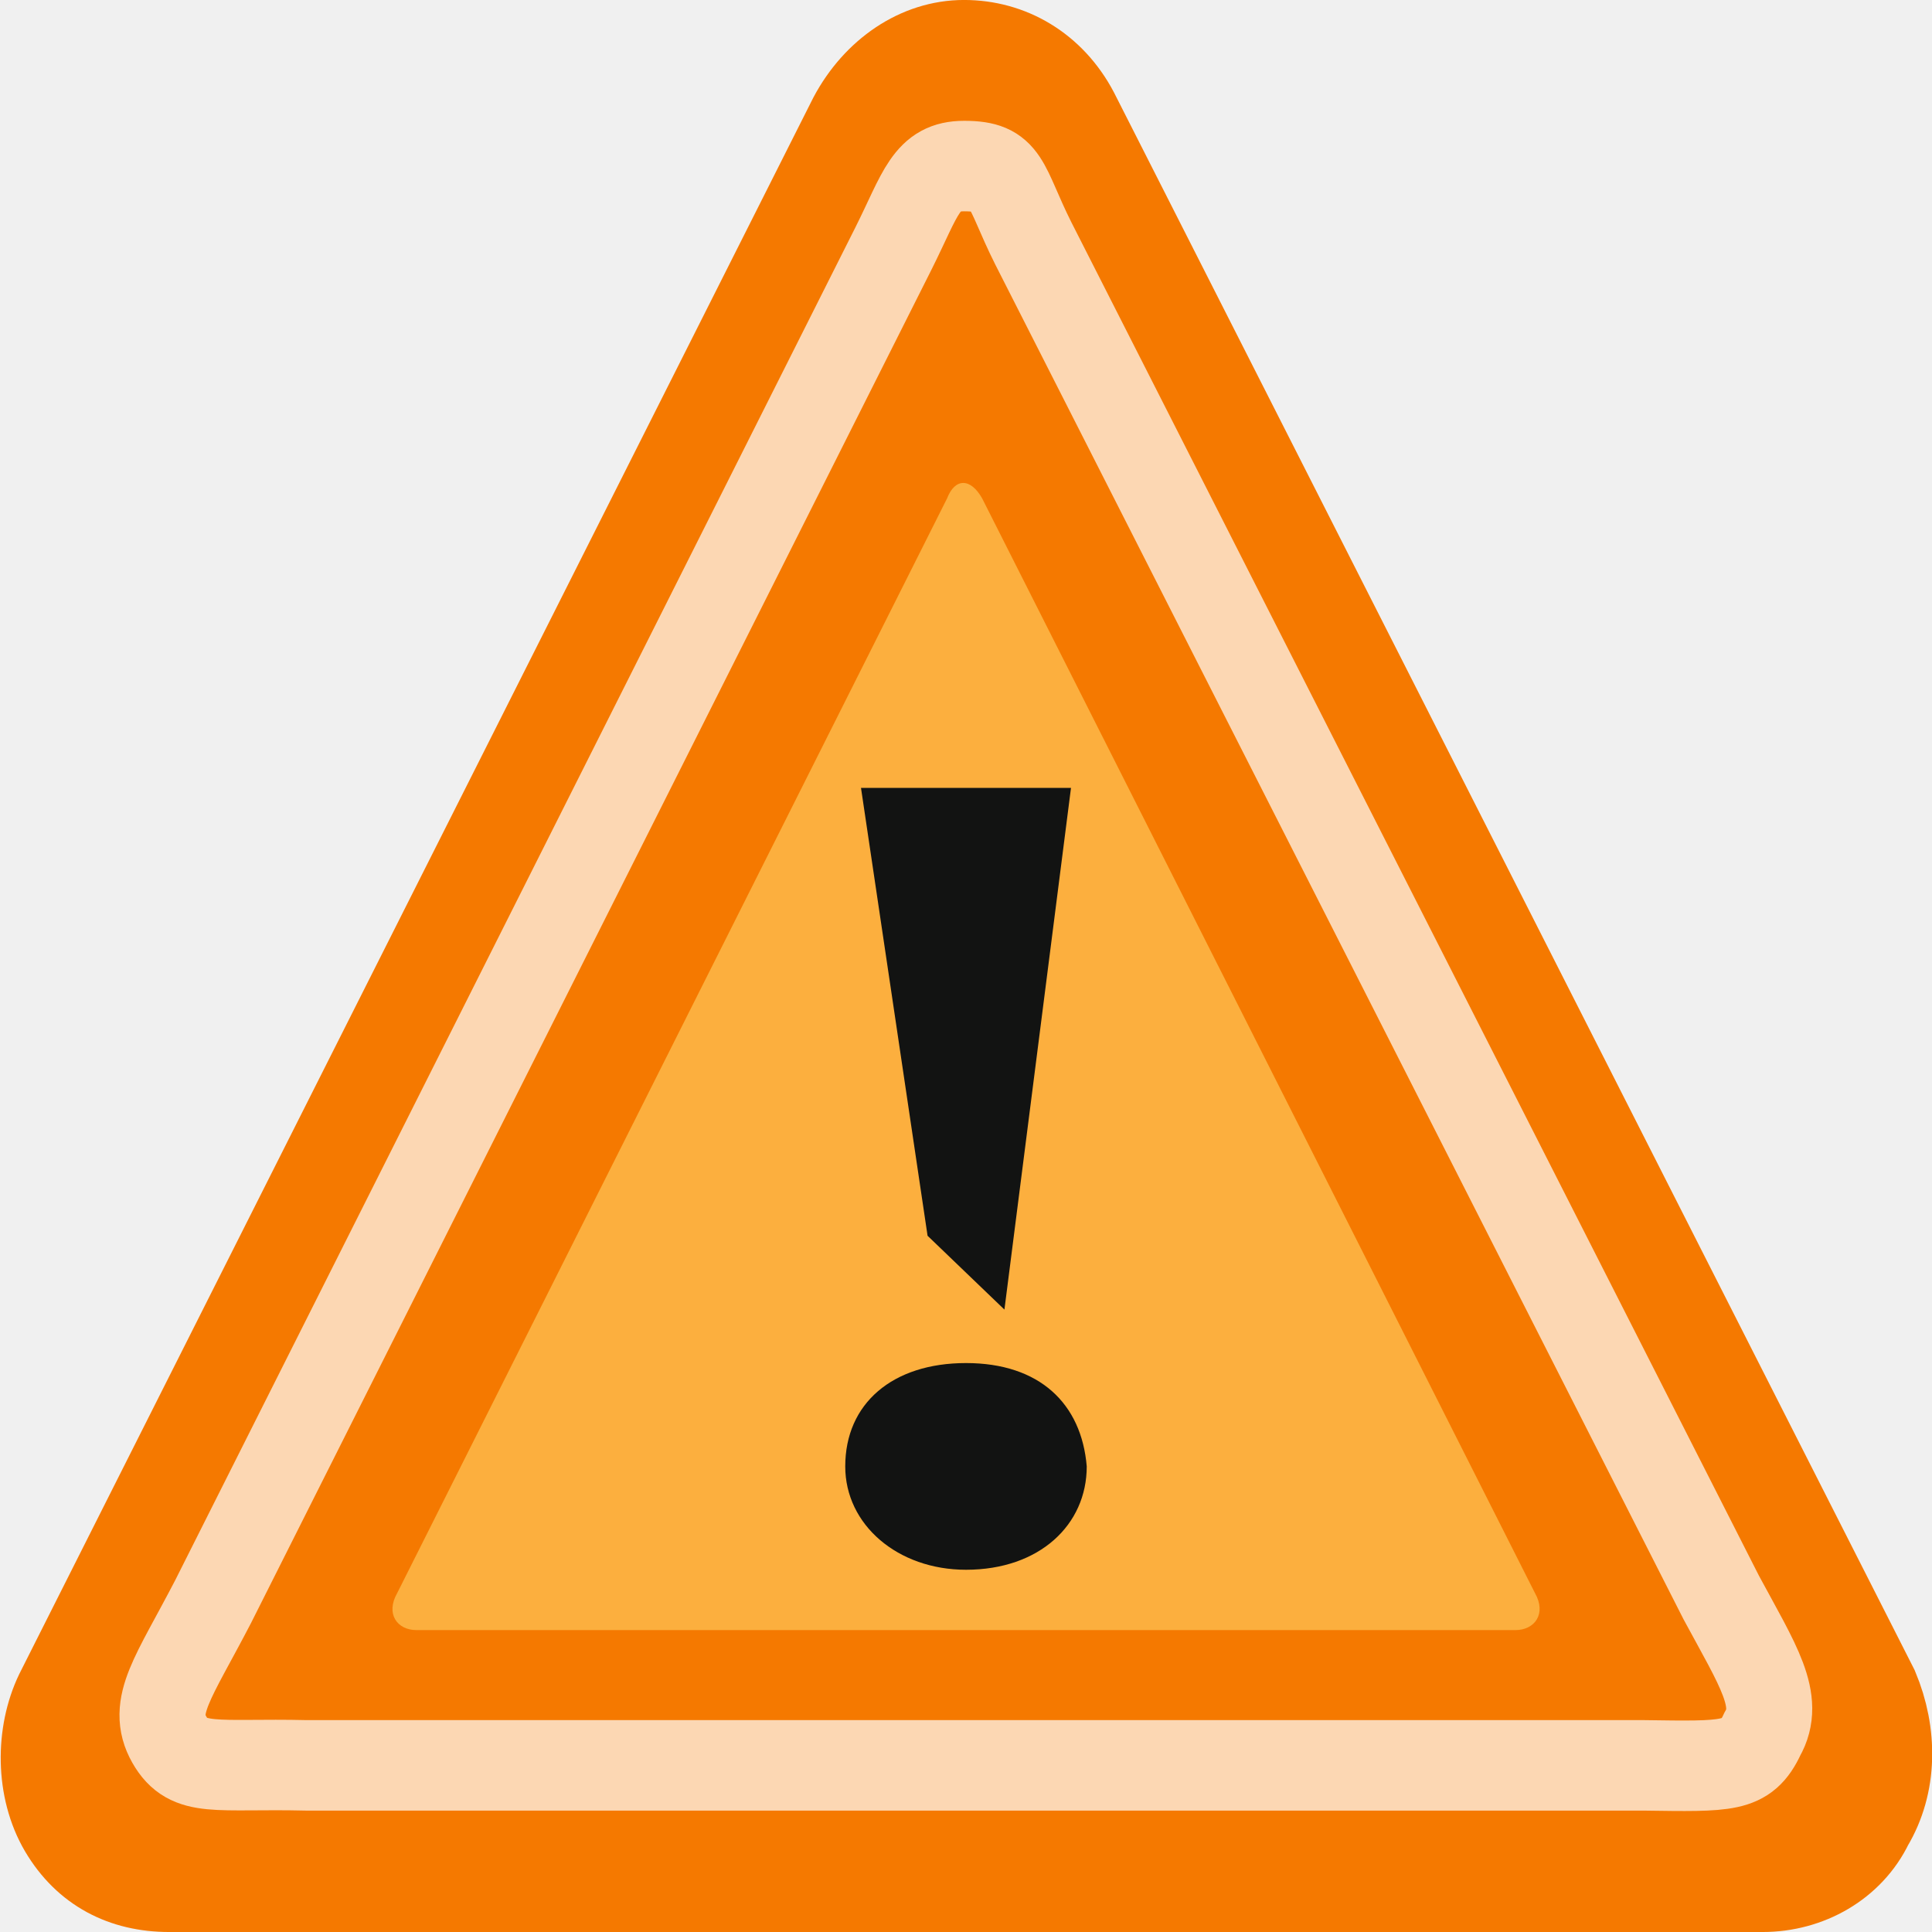
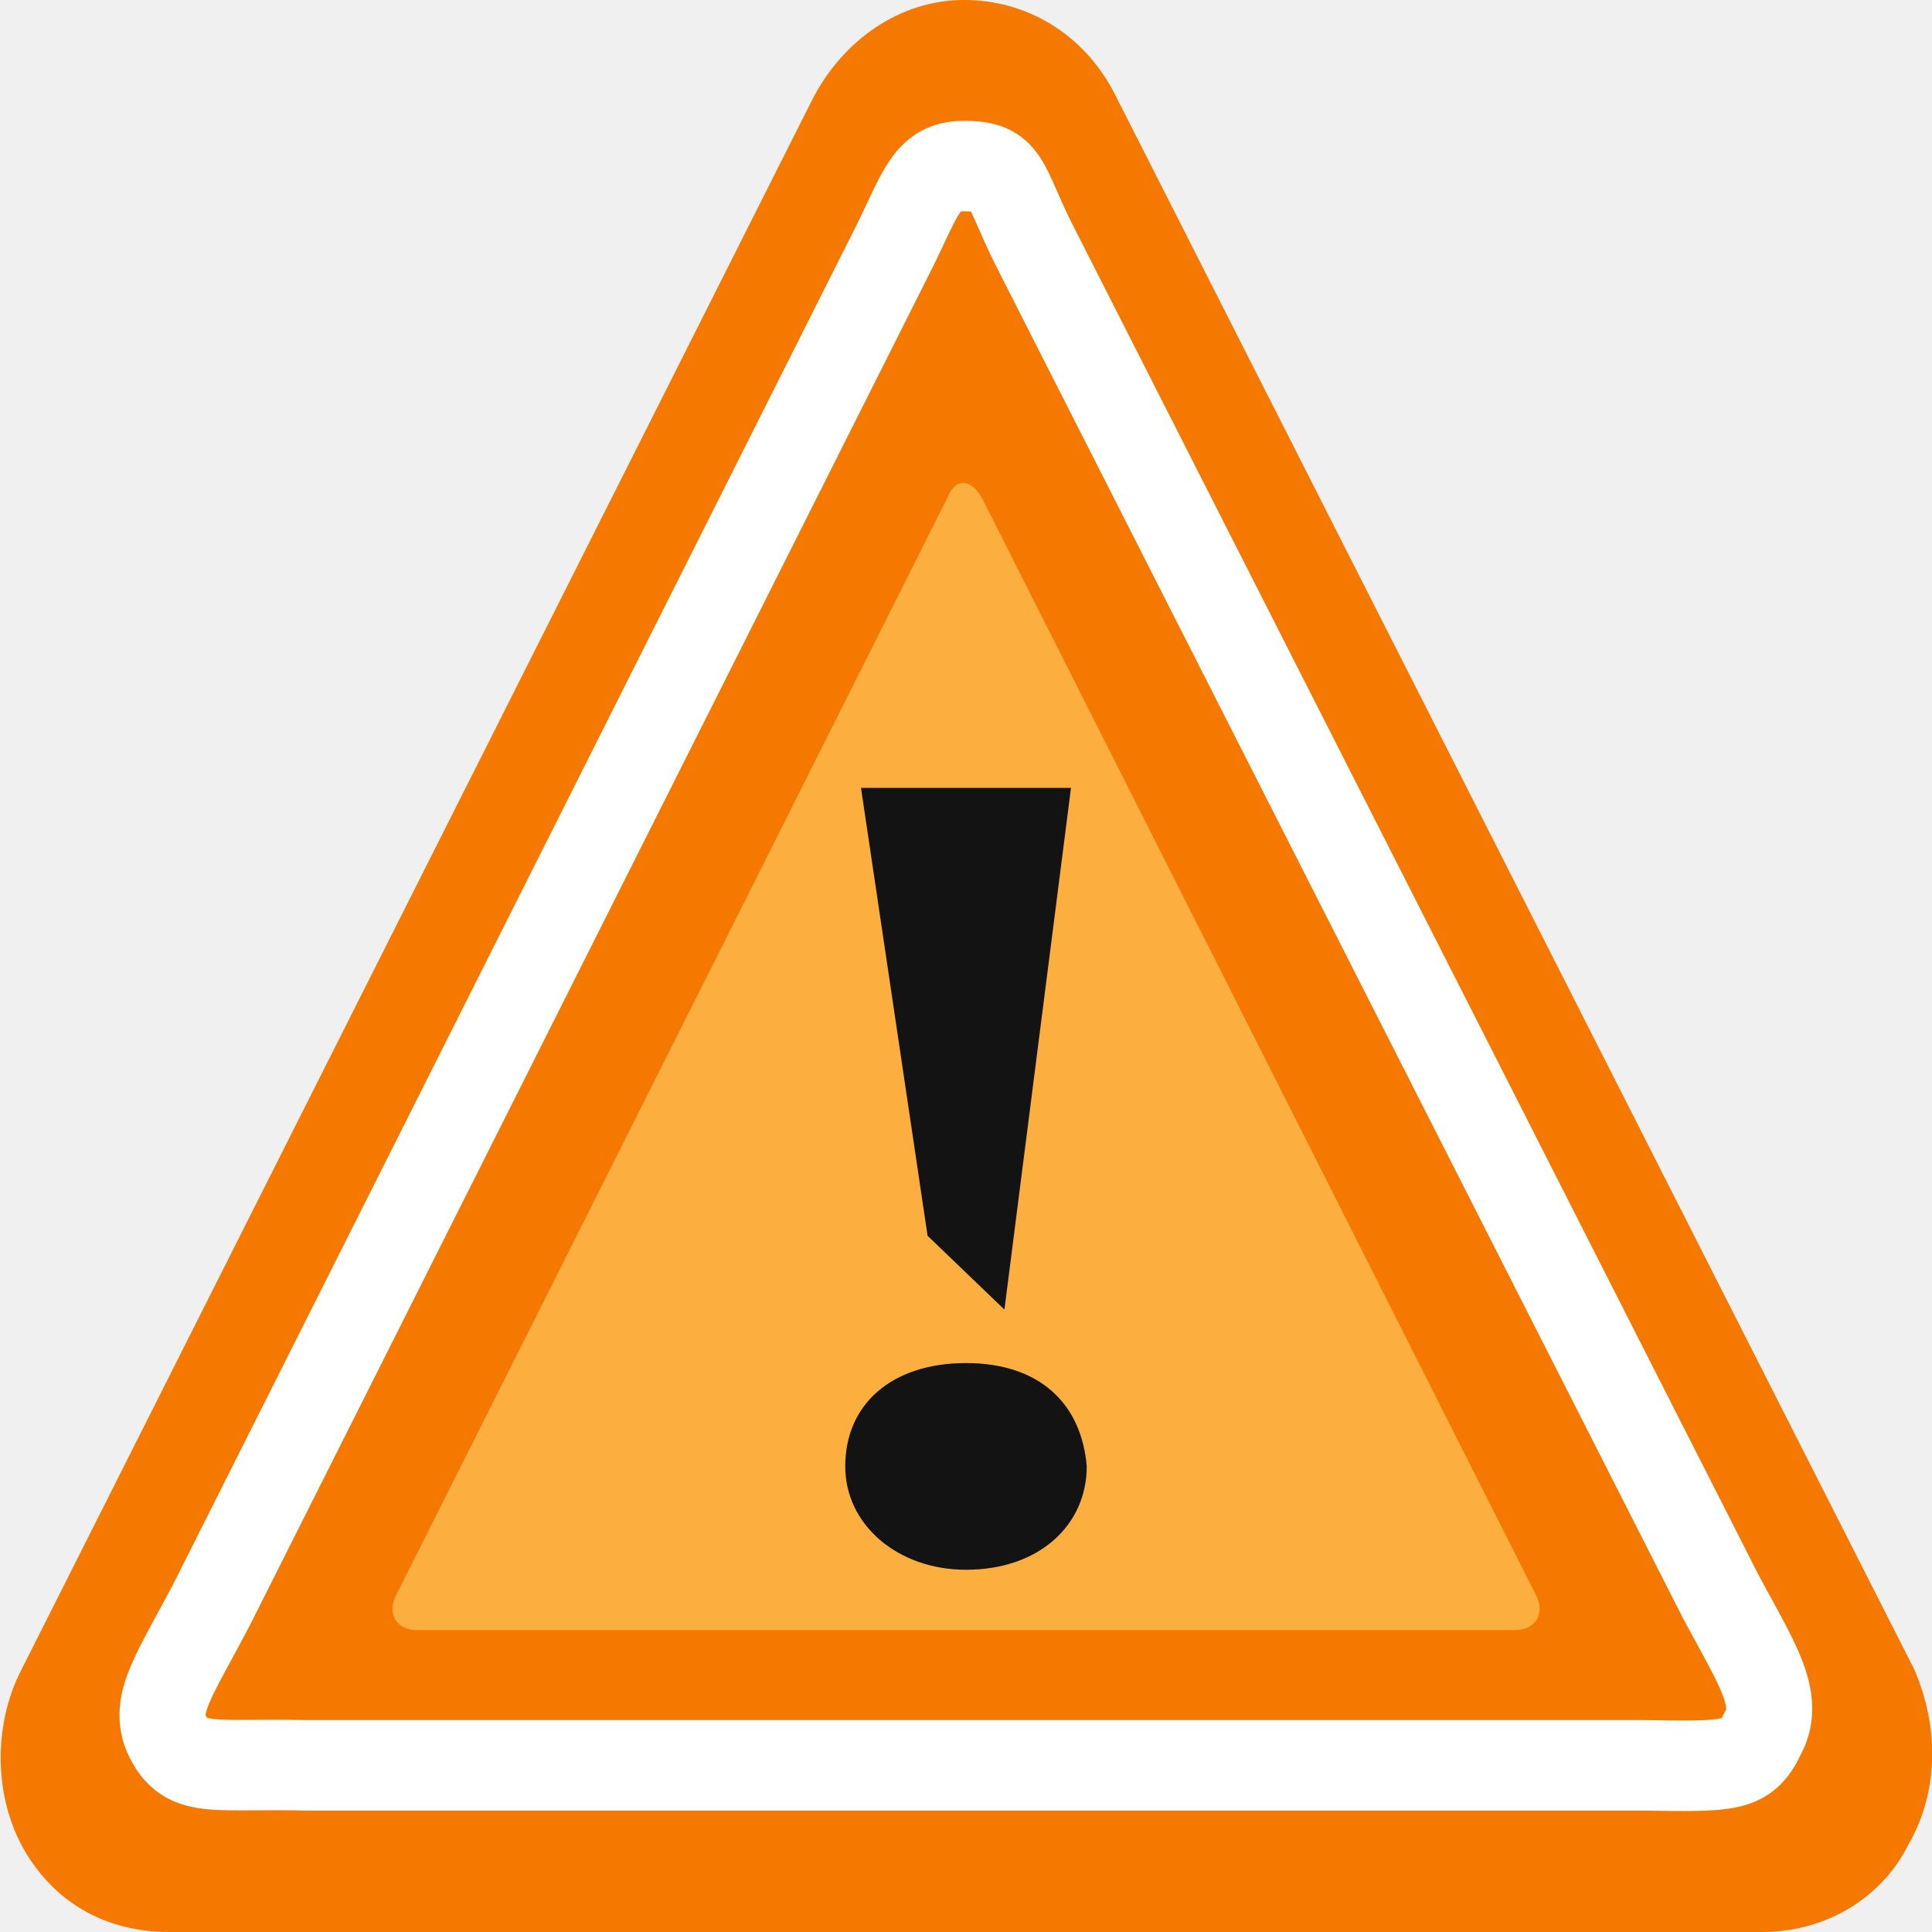
- <svg xmlns="http://www.w3.org/2000/svg" xmlns:xlink="http://www.w3.org/1999/xlink" version="1.1" height="16" id="svg2" viewBox="0 0 16 16" width="100%">
-   <defs id="defs7386">
-     <linearGradient gradientTransform="translate(601.2189,446.1106)" gradientUnits="userSpaceOnUse" y2="181.608" x2="324.875" y1="197.106" x1="324.875" id="linearGradient8773" xlink:href="#linearGradient8751" />
-     <linearGradient id="linearGradient8751">
-       <stop id="stop8753" offset="0" style="stop-color:#b45000;stop-opacity:1;" />
-       <stop id="stop8755" offset="1" style="stop-color:#f57900;stop-opacity:1" />
-     </linearGradient>
-     <linearGradient y2="45.93" x2="30.841" y1="23.197" x1="30.742" gradientTransform="matrix(0.6879344,0,-0.00299456,0.7160842,879.5798,596.9677)" gradientUnits="userSpaceOnUse" id="linearGradient10153" xlink:href="#linearGradient11223" />
-     <linearGradient id="linearGradient11223" gradientUnits="userSpaceOnUse" x1="4.191" y1="11.113" x2="47.32" y2="56.052">
-       <stop offset="0" style="stop-color:#ffffff;stop-opacity:1;" id="stop11225" />
-       <stop offset="1" style="stop-color:#ffffff;stop-opacity:0" id="stop11227" />
-     </linearGradient>
-   </defs>
+ <svg xmlns="http://www.w3.org/2000/svg" version="1.1" height="16" id="svg2" viewBox="0 0 16 16" width="100%">
+   <defs id="defs7386" />
  <g style="display:inline" transform="translate(-66.49772,-189.9999)" id="stock">
    <g transform="translate(-1.935259,1.319674)" id="gimp-warning">
      <rect id="rect6639-9" width="16" height="16" x="68.433" y="188.68" style="fill:none;stroke-width:0.2" />
      <g transform="matrix(0.737705,0,0,0.7757716,-155.3086,51.77106)" style="display:inline;enable-background:new" id="gimp-warning-2">
-         <path style="fill:#f57900;fill-opacity:1;fill-rule:nonzero;stroke:url(#linearGradient8773);stroke-width:1;stroke-miterlimit:4;stroke-dasharray:none;stroke-opacity:1" d="m 324.338,194.529 -8.977,-16.821 c -0.258,-0.467 -0.725,-0.727 -1.245,-0.727 -0.52,0 -0.989,0.312 -1.251,0.779 l -8.91,16.821 c -0.21,0.415 -0.212,0.986 0.046,1.402 0.258,0.415 0.673,0.623 1.193,0.623 h 17.887 c 0.52,0 0.989,-0.26 1.199,-0.675 0.262,-0.415 0.264,-0.935 0.058,-1.402 z" id="path10109" />
+         <path style="fill:#f57900;fill-opacity:1;fill-rule:nonzero;stroke:#f57900;stroke-width:1;stroke-miterlimit:4;stroke-dasharray:none;stroke-opacity:1" d="m 324.338,194.529 -8.977,-16.821 c -0.258,-0.467 -0.725,-0.727 -1.245,-0.727 -0.52,0 -0.989,0.312 -1.251,0.779 l -8.91,16.821 c -0.21,0.415 -0.212,0.986 0.046,1.402 0.258,0.415 0.673,0.623 1.193,0.623 h 17.887 c 0.52,0 0.989,-0.26 1.199,-0.675 0.262,-0.415 0.264,-0.935 0.058,-1.402 z" id="path10109" />
        <path id="path10111" d="m 307.753,193.488 c -0.132,0.22 -0.002,0.395 0.217,0.395 h 12.336 c 0.219,0 0.351,-0.176 0.22,-0.395 l -6.206,-11.686 c -0.13,-0.22 -0.305,-0.22 -0.394,0 z" style="fill:#fcaf3e;fill-opacity:1;fill-rule:nonzero;stroke:none;stroke-width:0.979;stroke-miterlimit:4" />
-         <path style="opacity:0.7;fill:none;fill-opacity:1;fill-rule:nonzero;stroke:url(#linearGradient10153);stroke-width:0.966;stroke-miterlimit:4;stroke-dasharray:none;stroke-opacity:1" d="m 322.618,193.537 -7.724,-14.458 c -0.329,-0.625 -0.276,-0.825 -0.776,-0.825 -0.43,0 -0.484,0.292 -0.795,0.882 l -7.638,14.446 c -0.444,0.813 -0.704,1.111 -0.491,1.469 0.213,0.358 0.53,0.253 1.543,0.276 h 15.012 c 0.943,0.012 1.155,0.025 1.329,-0.333 0.216,-0.358 -0.046,-0.728 -0.46,-1.457 z" id="path1325" />
+         <path style="opacity:1;fill:none;fill-opacity:1;fill-rule:nonzero;stroke:#ffffff;stroke-width:0.966;stroke-miterlimit:4;stroke-dasharray:none;stroke-opacity:1" d="m 322.618,193.537 -7.724,-14.458 c -0.329,-0.625 -0.276,-0.825 -0.776,-0.825 -0.43,0 -0.484,0.292 -0.795,0.882 l -7.638,14.446 c -0.444,0.813 -0.704,1.111 -0.491,1.469 0.213,0.358 0.53,0.253 1.543,0.276 h 15.012 c 0.943,0.012 1.155,0.025 1.329,-0.333 0.216,-0.358 -0.046,-0.728 -0.46,-1.457 z" id="path1325" />
        <g style="fill:#121312;fill-opacity:1;fill-rule:nonzero;stroke:#000000;stroke-width:1.769;stroke-miterlimit:4" transform="matrix(0.589372,0,0,0.4796868,300.0525,175.7303)" id="g10114">
          <path style="fill:#121312;fill-opacity:1;stroke:none" d="m 23.9,36.5 c -1.3,0 -2.3,-1 -2.3,-2.3 0,-1.4 0.9,-2.3 2.3,-2.3 1.4,0 2.2,0.9 2.3,2.3 0,1.3 -0.9,2.3 -2.3,2.3 z M 23.168,29.067 21.9,19.1 h 4 l -1.268,11.61 z" id="path10116" />
        </g>
      </g>
    </g>
  </g>
</svg>
